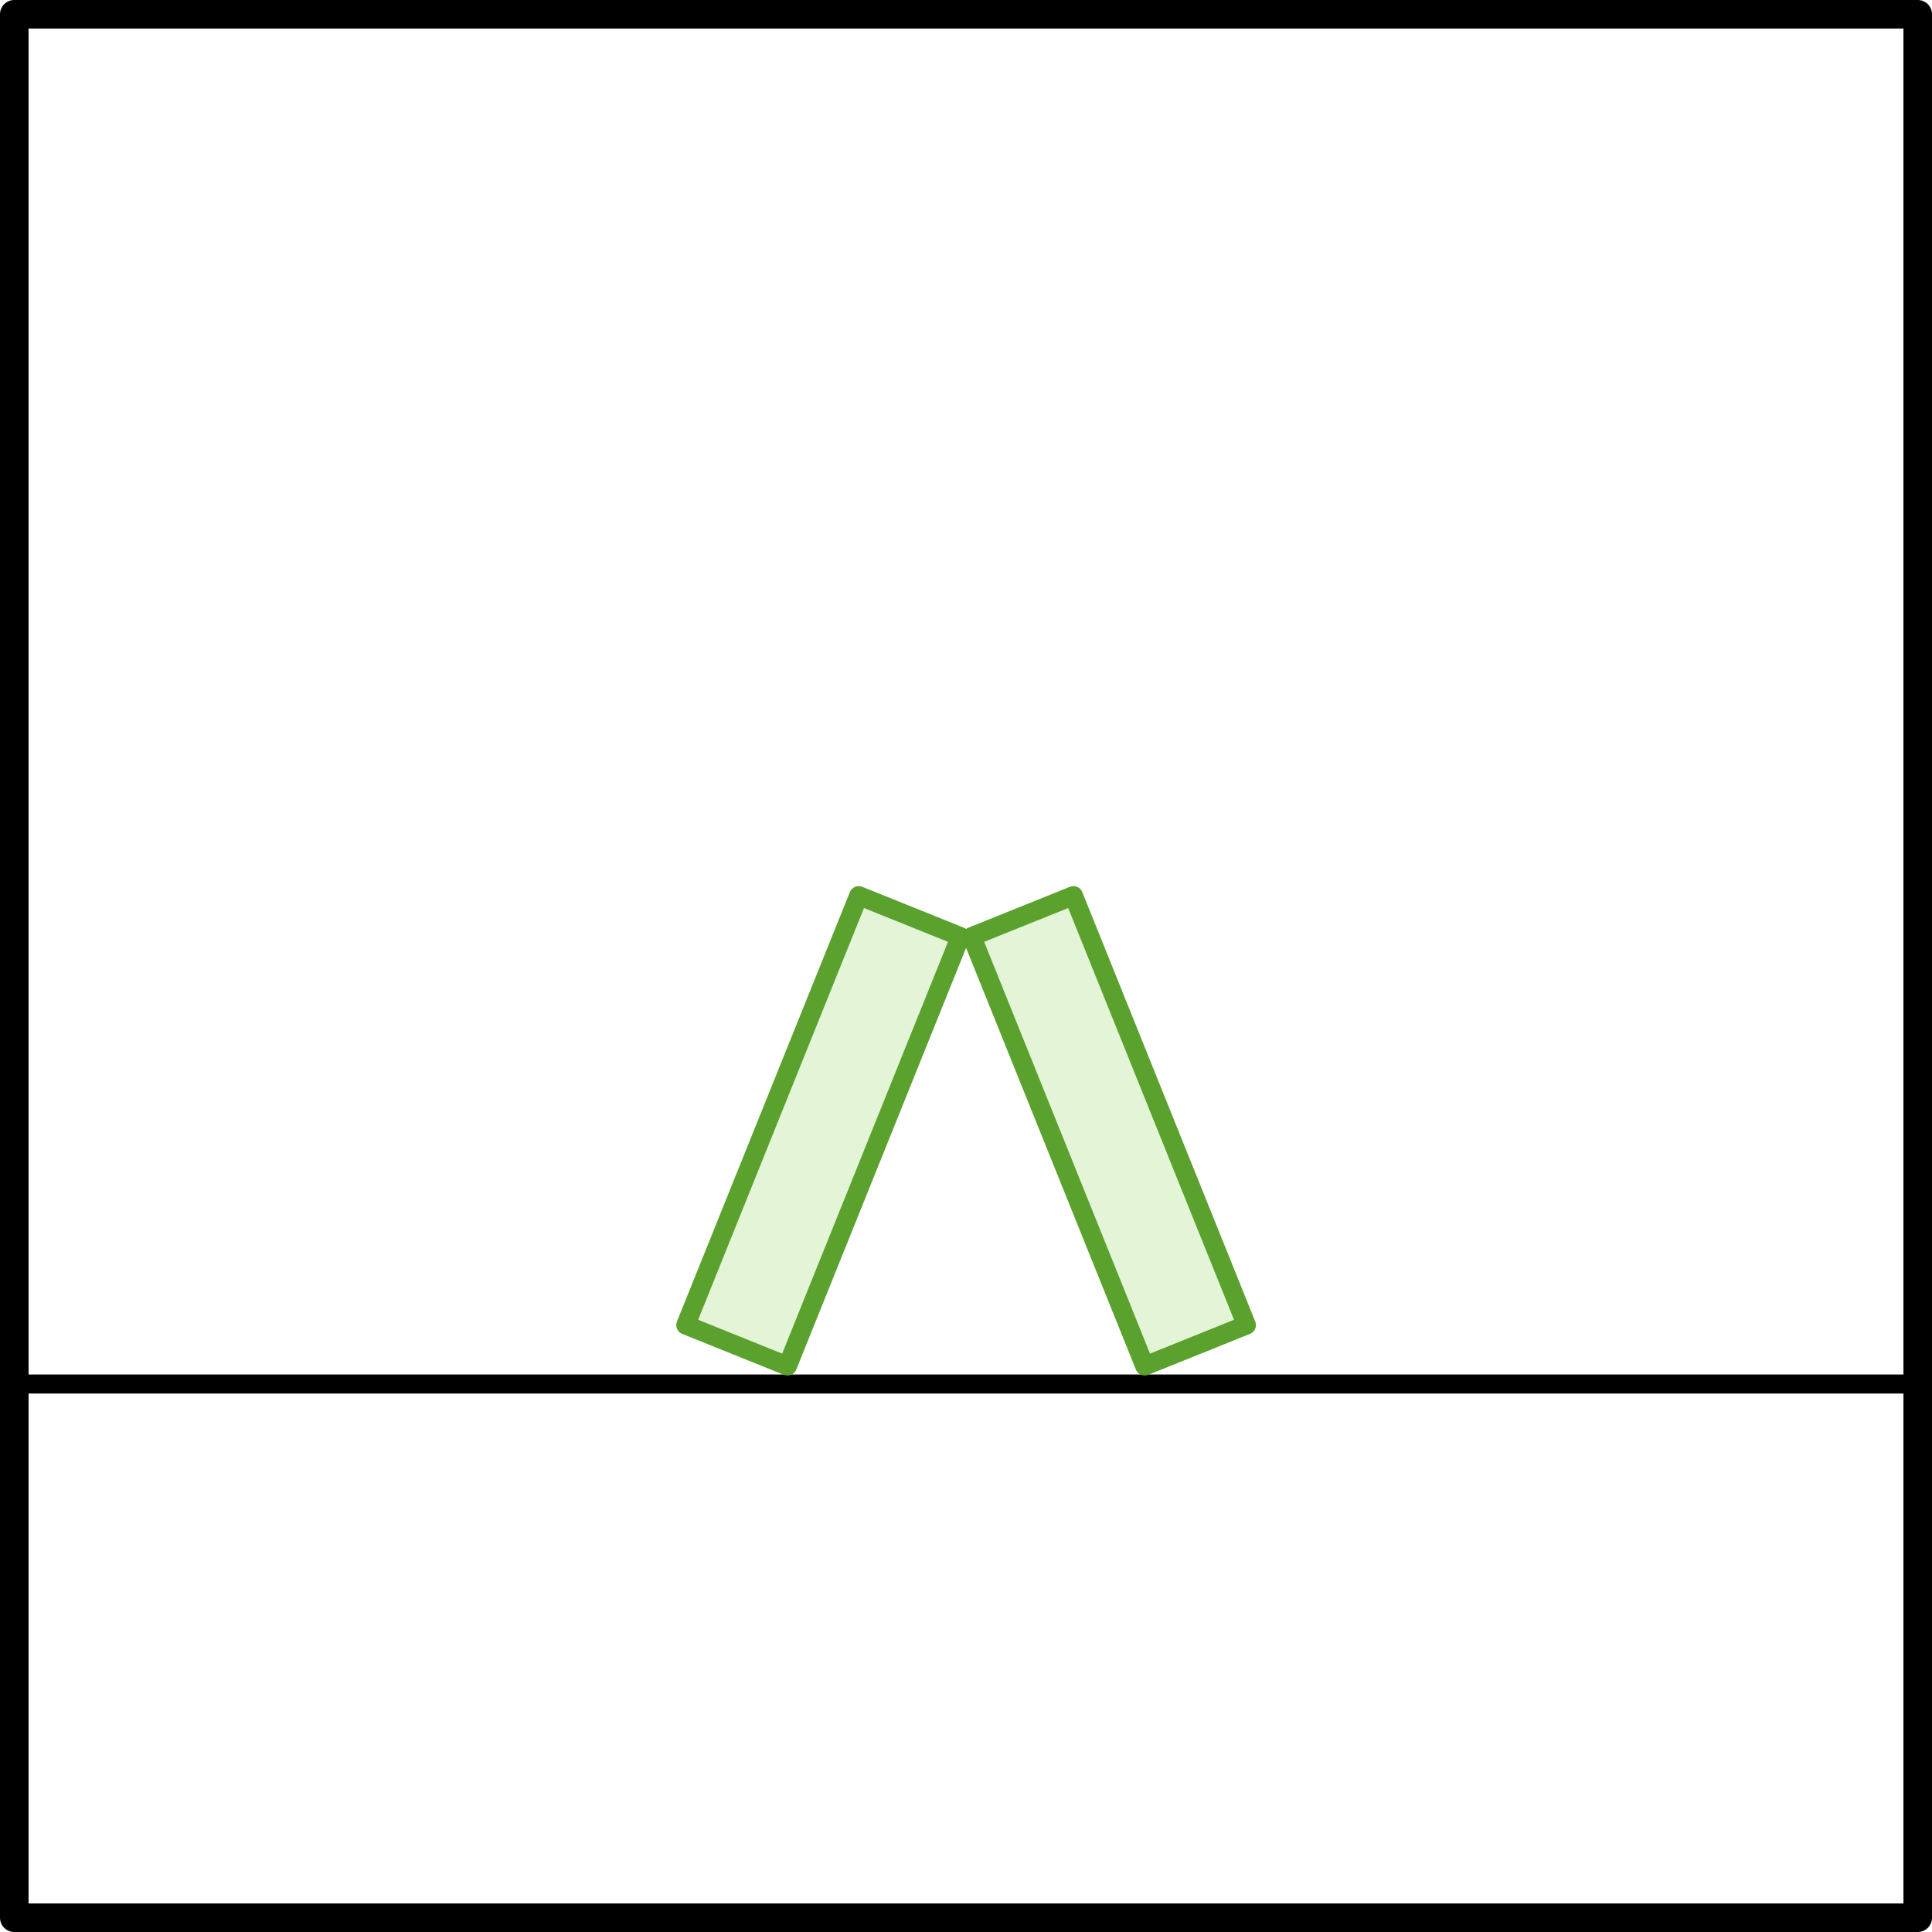
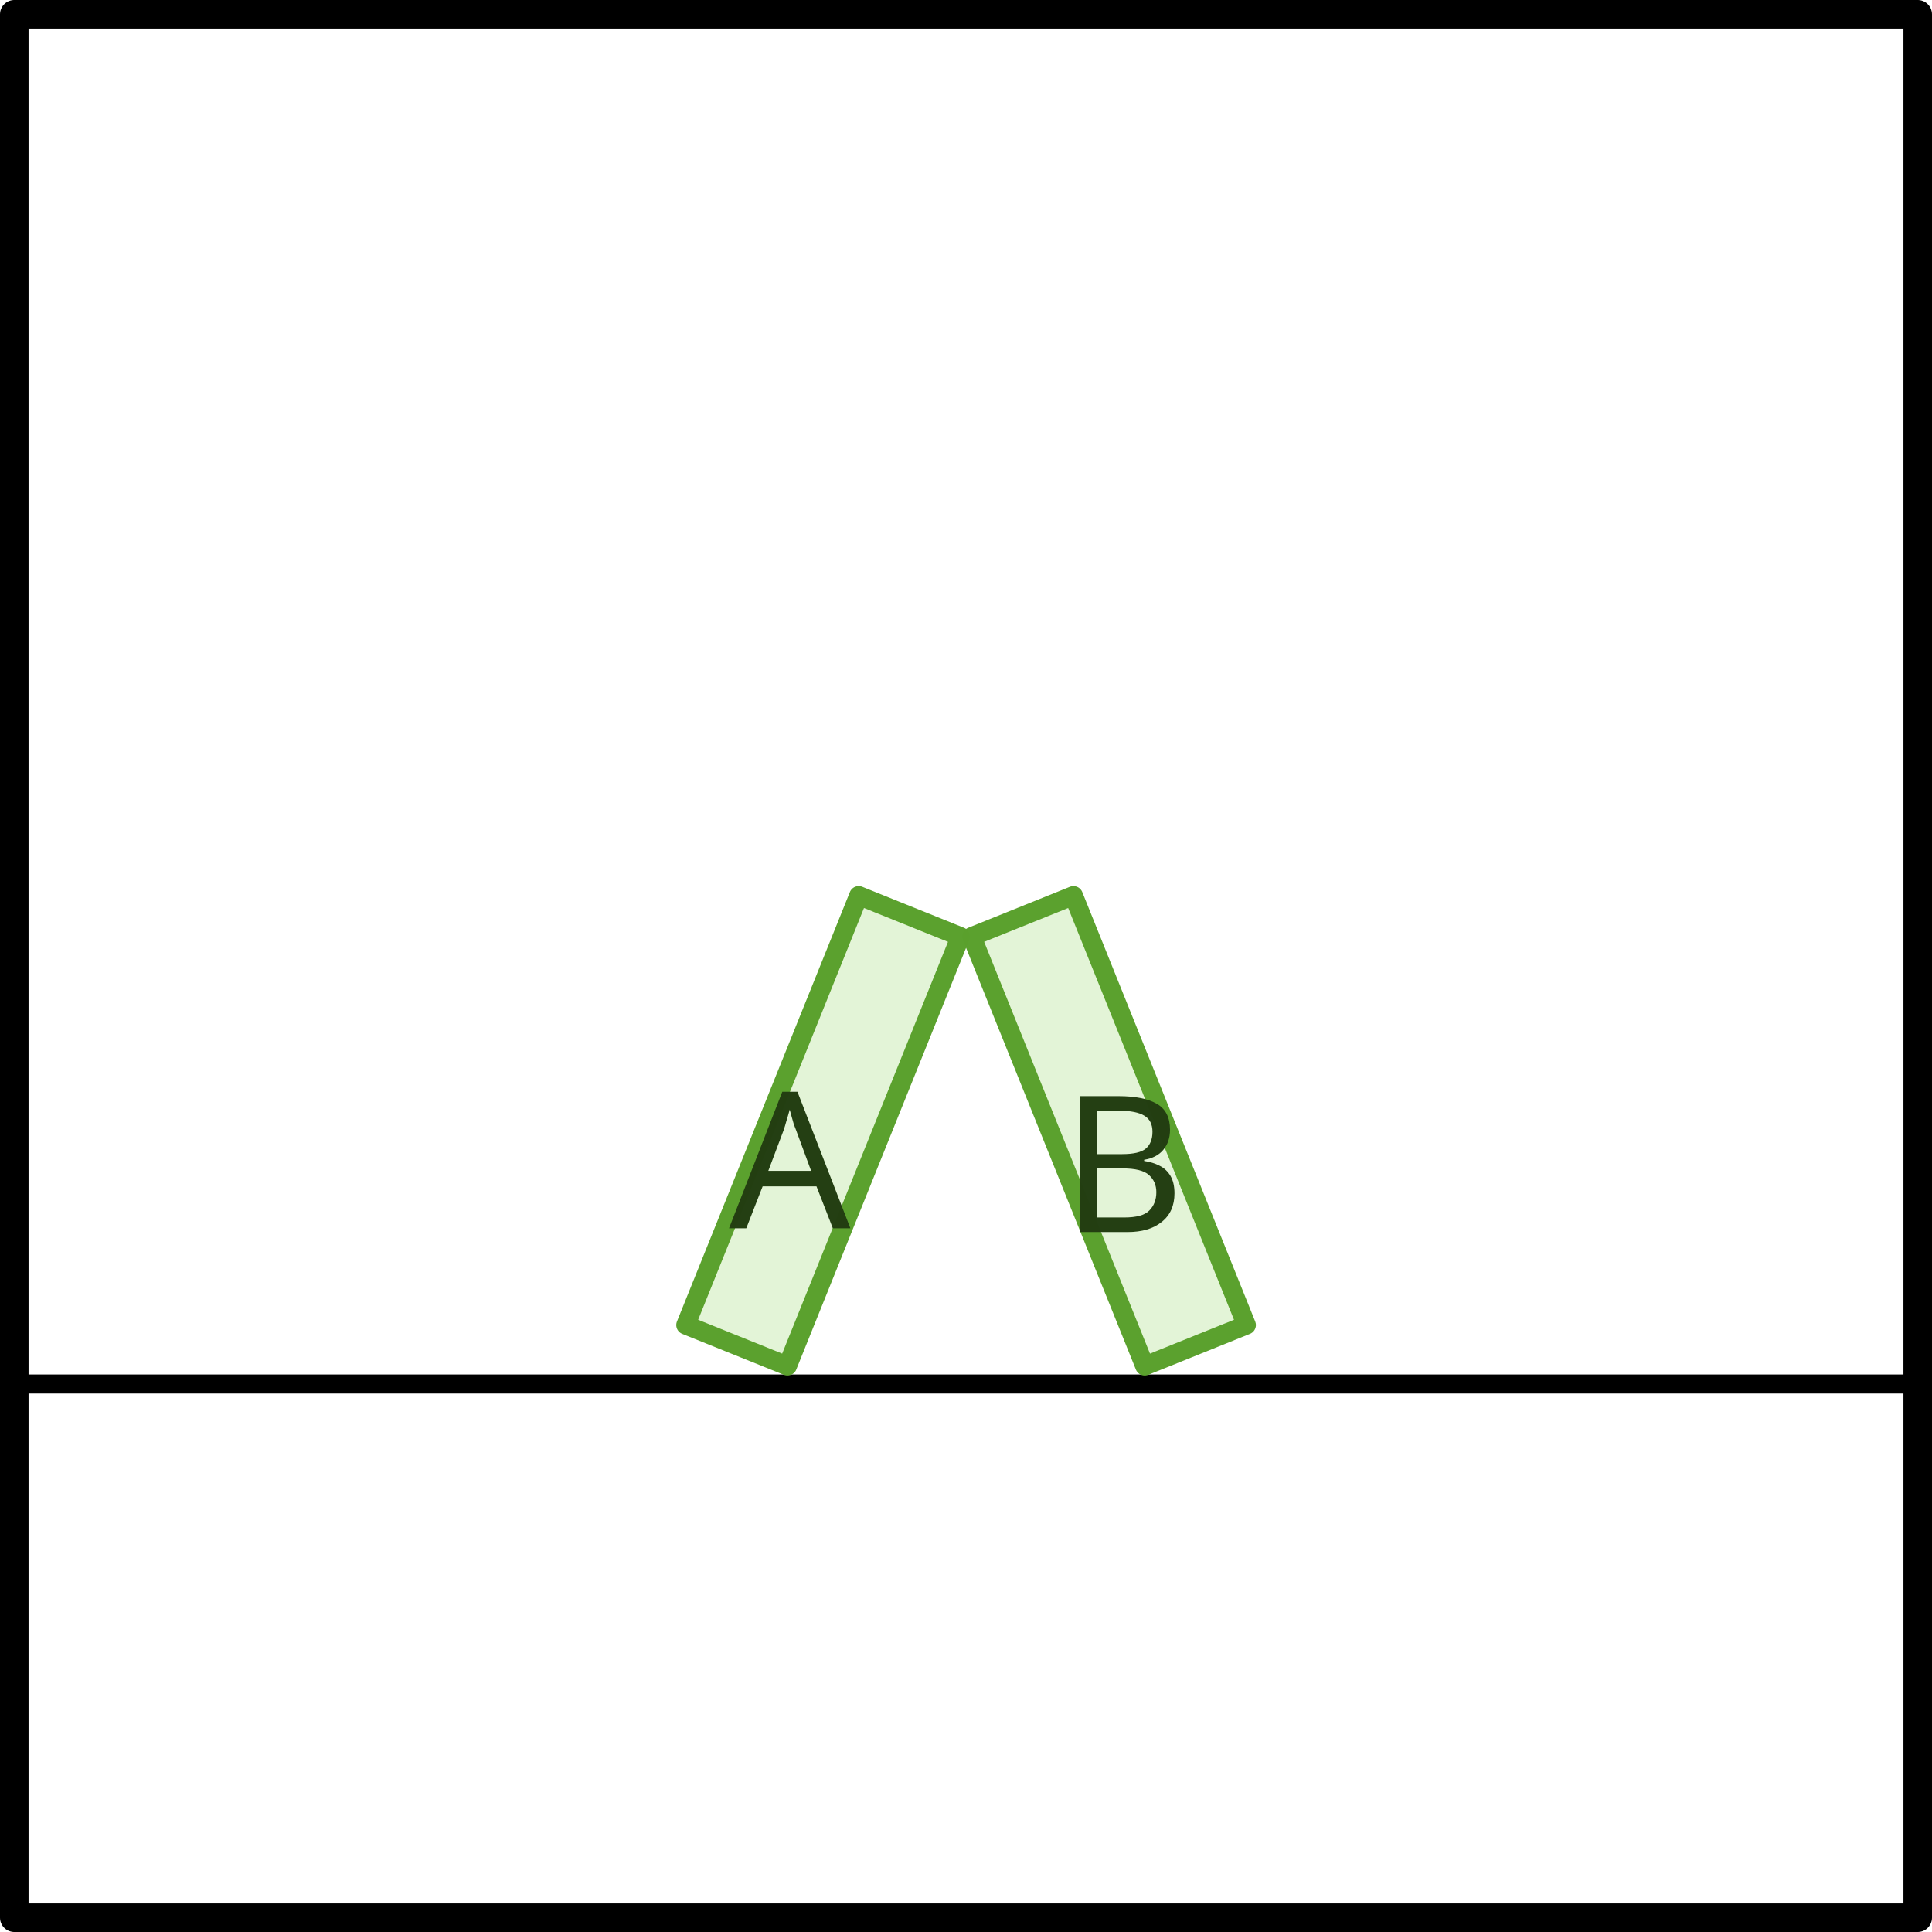
<svg xmlns="http://www.w3.org/2000/svg" width="101.5" height="101.5" id="svg5673" version="1.1">
  <defs id="defs5675" />
  <g id="layer1" transform="translate(0,-950.8622)">
    <rect y="951.612" x="0.75" height="100" width="100" id="rect3685-59" style="color:#000000;fill:none;stroke:#000000;stroke-width:1.5;stroke-linecap:square;stroke-linejoin:round;stroke-miterlimit:4;stroke-opacity:1;stroke-dasharray:none;stroke-dashoffset:0;marker:none;visibility:visible;display:inline;overflow:visible;enable-background:accumulate" />
    <path style="fill:none;stroke:#000000;stroke-width:1px;stroke-linecap:butt;stroke-linejoin:miter;stroke-opacity:1" d="m 0.253,72.711 101.015,0" id="path3198" transform="translate(0,950.8622)" />
    <rect style="opacity:0.99;color:#000000;fill:#e3f4d7;fill-opacity:1;fill-rule:nonzero;stroke:#5aa02c;stroke-width:1;stroke-linecap:round;stroke-linejoin:round;stroke-miterlimit:4;stroke-opacity:1;stroke-dasharray:none;stroke-dashoffset:0;marker:none;visibility:visible;display:inline;overflow:visible;enable-background:accumulate" id="rect3408" width="24.321" height="5.758" x="-971.063" y="-326.219" transform="matrix(-0.3735524,-0.9276091,0.9276091,-0.3735524,0,0)" />
    <rect transform="matrix(0.3735524,-0.9276091,-0.9276091,-0.3735524,0,0)" y="-420.379" x="-933.144" height="5.758" width="24.321" id="rect3410" style="opacity:0.99;color:#000000;fill:#e3f4d7;fill-opacity:1;fill-rule:nonzero;stroke:#5aa02c;stroke-width:1;stroke-linecap:round;stroke-linejoin:round;stroke-miterlimit:4;stroke-opacity:1;stroke-dasharray:none;stroke-dashoffset:0;marker:none;visibility:visible;display:inline;overflow:visible;enable-background:accumulate" />
+     <text xml:space="preserve" style="font-size:10px;font-style:normal;font-variant:normal;font-weight:normal;font-stretch:normal;text-align:start;line-height:125%;letter-spacing:0px;word-spacing:0px;writing-mode:lr-tb;text-anchor:start;fill:#233e12;fill-opacity:0.992;stroke:none;font-family:Sans;-inkscape-font-specification:Sans" x="38.301" y="1015.39" id="text2987">
+       <tspan id="tspan2989" x="38.301" y="1015.39">A</tspan>
+     </text>
+     <text xml:space="preserve" style="font-size:10px;font-style:normal;font-variant:normal;font-weight:normal;font-stretch:normal;text-align:start;line-height:125%;letter-spacing:0px;word-spacing:0px;writing-mode:lr-tb;text-anchor:start;fill:#233e12;fill-opacity:0.992;stroke:none;font-family:Sans;-inkscape-font-specification:Sans" x="55.75" y="1015.588" id="text2991">
+       <tspan id="tspan2993" x="55.75" y="1015.588">B</tspan>
+     </text>
  </g>
</svg>
